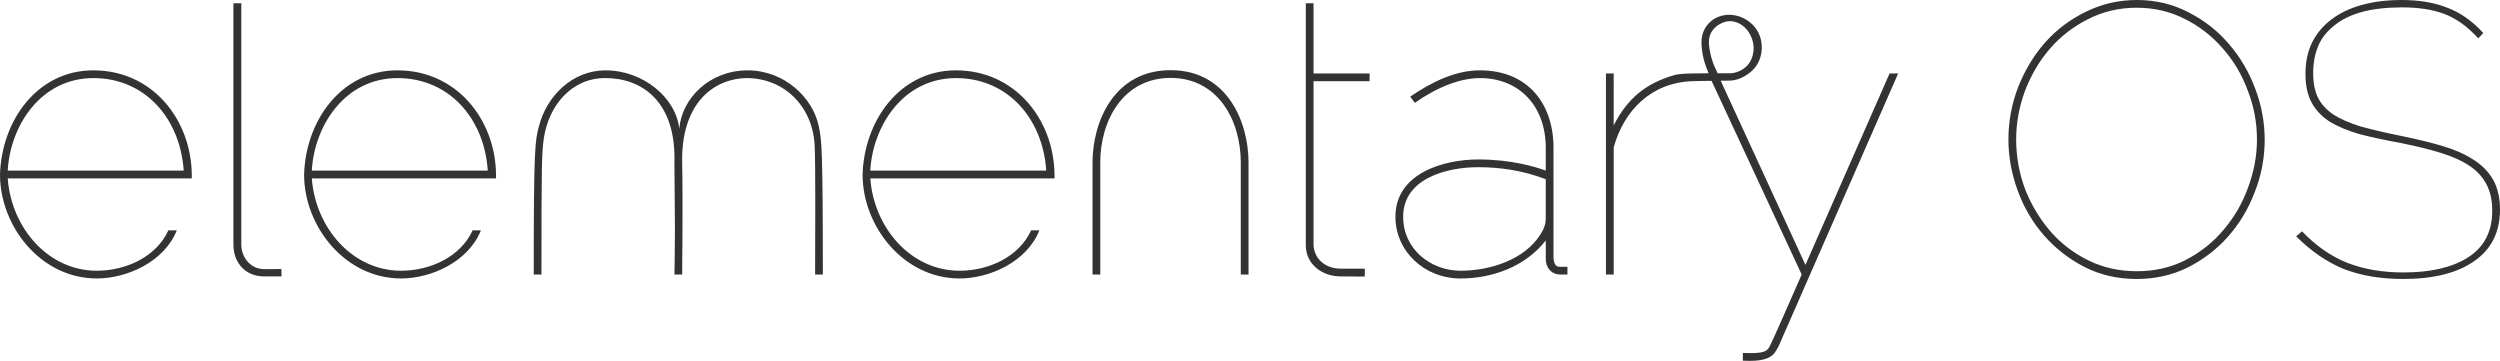
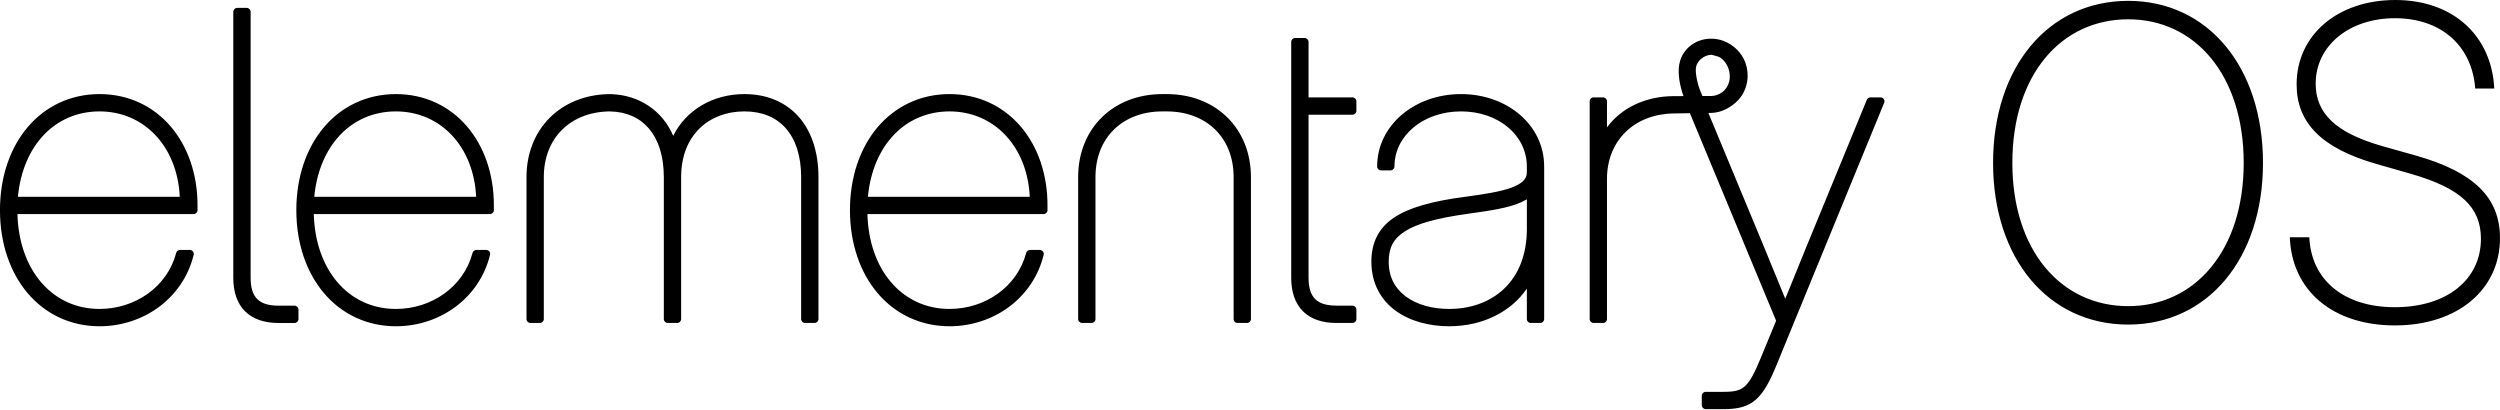
- <svg xmlns="http://www.w3.org/2000/svg" viewBox="0 0 454.22 65.577">
-   <path class="logotype-svg" style="text-align:start" d="M388.22 0c-3.287 0-6.357.717-9.22 2.125a23.81 23.81 0 0 0-7.406 5.562c-2.066 2.348-3.686 5.043-4.906 8.094a26.399 26.399 0 0 0-1.782 9.565c0 3.192.592 6.323 1.72 9.375 1.126 3.05 2.715 5.745 4.78 8.092 2.066 2.348 4.496 4.233 7.313 5.688 2.86 1.455 6.024 2.187 9.5 2.187 3.284 0 6.337-.67 9.154-2.03 2.817-1.41 5.278-3.263 7.344-5.563 2.11-2.347 3.73-5.043 4.905-8.094a25.796 25.796 0 0 0 1.844-9.656c0-3.098-.562-6.152-1.69-9.157-1.125-3.05-2.715-5.762-4.78-8.156-2.02-2.392-4.48-4.324-7.344-5.78C394.793.75 391.646 0 388.22 0zm48.124 0c-2.676 0-5.09.296-7.25.906-2.113.564-3.95 1.452-5.5 2.625a11.83 11.83 0 0 0-3.53 4.22c-.8 1.644-1.19 3.53-1.19 5.688 0 2.066.375 3.81 1.126 5.22.75 1.36 1.857 2.53 3.313 3.468 1.502.892 3.293 1.64 5.406 2.25 2.157.563 4.634 1.077 7.404 1.594 2.863.562 5.356 1.185 7.47 1.842 2.11.658 3.856 1.468 5.217 2.407 1.363.937 2.344 2.06 3 3.373.66 1.267 1 2.84 1 4.718 0 3.757-1.463 6.56-4.374 8.44-2.863 1.83-6.774 2.75-11.75 2.75-3.802 0-7.214-.577-10.218-1.75-2.96-1.175-5.685-3.09-8.22-5.72l-1.063.906c2.676 2.676 5.56 4.67 8.657 5.938 3.145 1.22 6.744 1.812 10.78 1.812 5.493 0 9.778-1.06 12.876-3.218 3.145-2.16 4.72-5.292 4.72-9.376 0-2.207-.438-4.045-1.283-5.5s-2.06-2.67-3.656-3.657c-1.55-.985-3.434-1.81-5.687-2.468-2.254-.658-4.762-1.25-7.53-1.814-2.77-.563-5.17-1.124-7.19-1.687-1.97-.61-3.607-1.328-4.874-2.126-1.268-.845-2.203-1.858-2.814-3.032-.61-1.22-.906-2.716-.906-4.5 0-1.83.297-3.482.908-4.937.61-1.454 1.59-2.685 2.906-3.72 1.314-1.077 2.98-1.903 5-2.467 2.065-.563 4.51-.843 7.375-.843 2.955 0 5.51.39 7.623 1.187 2.16.8 4.216 2.28 6.187 4.44l.908-.97c-1.972-2.16-4.138-3.702-6.532-4.594C442.31.466 439.536 0 436.344 0zM42.406.594V44.47c0 3.097 2.042 5.75 5.563 5.75h3.185l-.03-1.345c-.07 0-1.162.03-3.063.03-2.747 0-4.22-2.394-4.22-4.436V.592h-1.437zm194.844 0v44c0 3.38 2.933 5.625 6.313 5.625 3.872 0 4.335.07 4.406 0v-1.41h-4.408c-2.465 0-4.696-1.472-4.907-4.218V14.75h10.188v-1.406h-10.188V.594h-1.406zm150.97.812c3.097 0 5.964.655 8.592 1.97a22.113 22.113 0 0 1 6.97 5.343c1.97 2.204 3.513 4.775 4.593 7.685a24.2 24.2 0 0 1 1.688 8.938c0 2.957-.546 5.886-1.625 8.75A24.424 24.424 0 0 1 404 41.748c-1.878 2.252-4.184 4.09-6.906 5.5-2.676 1.36-5.636 2.03-8.875 2.03-3.194 0-6.108-.654-8.784-1.97a21.838 21.838 0 0 1-6.906-5.28 26.811 26.811 0 0 1-4.592-7.656 25.784 25.784 0 0 1-1.625-9.03c0-2.96.53-5.856 1.562-8.72 1.08-2.863 2.575-5.434 4.5-7.688 1.925-2.253 4.23-4.044 6.906-5.406 2.725-1.407 5.7-2.124 8.94-2.124zm-74.314 1.28c-.803.05-1.614.26-2.312.658a4.932 4.932 0 0 0-2.25 2.812c-.242.802-.233 1.666-.156 2.5.085.928.264 1.826.53 2.72.198.66.457 1.3.72 1.936-1.03.005-2.065.028-3.094.032-.25.004-2.197.022-3.188.312-5.243 1.537-8.483 4.27-10.97 9.125l.002-9.435h-1.407v36.53h1.41V26.782c.914-3.343 2.604-6.266 5-8.405 2.393-2.14 5.485-3.484 9.217-3.625 1.15-.046 2.384-.047 3.563-.063l16.374 35.187c-5.563 12.674-5.773 13.11-6.125 13.53-.495.494-1.06.75-3.315.75l-1.25-.03v1.406l1.25.032c2.606 0 4.015-.552 4.72-1.75l.5-.843 21.75-49.626h-1.563l-15.282 34.78-15.405-33.468c.745-.01 1.51.037 2.25-.062.8-.107 1.56-.427 2.25-.844.724-.437 1.372-.976 1.875-1.656.7-.946 1.062-2.137 1.094-3.313.027-.997-.17-1.986-.625-2.874a5.954 5.954 0 0 0-1.47-1.813 6.049 6.049 0 0 0-2.626-1.282 5.79 5.79 0 0 0-1.438-.125h-.03zm.438 1.158c.78.008 1.552.298 2.187.75.638.45 1.148 1.087 1.5 1.78.44.862.646 1.85.565 2.813-.082.964-.43 1.895-1.063 2.625a4.482 4.482 0 0 1-3.655 1.5h-1.813L311.47 12a13.191 13.191 0 0 1-.783-2.625c-.175-.918-.31-1.88-.062-2.78.248-.904.888-1.64 1.688-2.126.613-.375 1.313-.635 2.03-.627zM212.688 12.75c-10.28 0-14.188 9.388-14.188 16.78v20.345h1.406V29.53c0-7.674 4.19-15.374 12.78-15.374 8.592 0 12.75 7.7 12.75 15.375v20.346h1.408V29.53c0-7.392-3.876-16.78-14.156-16.78zm-195.72.03C6.76 12.78.283 21.93 0 31.72c0 9.364 7.384 18.874 17.594 18.874 5.492 0 12.278-3.047 14.53-8.75h-1.53c-2.183 4.788-7.65 7.343-13 7.343-8.943 0-15.554-7.91-16.188-16.78h33.438v-.75c-.14-10-7.172-18.876-17.875-18.876zm55.25 0c-10.21 0-16.686 9.15-16.968 18.94 0 9.364 7.415 18.874 17.625 18.874 5.492 0 12.247-3.047 14.5-8.75h-1.5c-2.183 4.788-7.65 7.343-13 7.343-8.942 0-15.585-7.91-16.22-16.78h33.47v-.75c-.14-10-7.203-18.876-17.906-18.876zm37.813 0c-5.983 0-10.692 4.583-12.123 10.19-.7 2.738-.937 3.63-.937 26.905h1.405c0-20.486.054-22.017.438-24.813.897-5.91 5.075-10.935 11.218-10.875 6.56 0 12.87 4.226 12.5 15.47 0 2.993.096 8.145.096 11.968 0 4.284-.094 8.25-.094 8.25h1.407s.15-13.597 0-20.22c-.245-10.665 5.52-15.455 11.906-15.468 6.653.1 11.758 5.12 12.156 12.094.202 3.537.094 17.597.094 23.596h1.406c0-23.335-.228-24.368-.72-26.844-1.046-5.278-6.27-10.25-12.936-10.25-6.934 0-11.96 5.04-12.438 10.626-.563-5.633-6.545-10.625-13.375-10.625zm63.658 0c-10.21 0-16.687 9.15-16.968 18.94 0 9.364 7.414 18.874 17.624 18.874 5.492 0 12.247-3.047 14.5-8.75h-1.5c-2.183 4.788-7.65 7.343-13 7.343-8.943 0-15.585-7.91-16.22-16.78h33.47v-.75c-.14-10-7.204-18.876-17.906-18.876zm95.188 0c-4.506 0-8.854 2.177-12.656 4.782l.842 1.125c4.084-2.886 8.292-4.5 11.813-4.5 7.253 0 11.97 5.193 11.97 12.657V31c-1.902-.704-6.266-2.03-12.25-2.03-6.338 0-15.064 2.52-15.064 10.405 0 6.267 5.227 11.22 11.846 11.22 5.703 0 11.737-2.12 15.47-6.908v3.375c0 1.48.91 2.743 2.53 2.813h1.406V48.47h-1.405c-.775 0-.984-.563-1.125-1.408V26.844c0-7.887-4.573-14.063-13.375-14.063zM16.97 14.188c9.364 0 15.77 7.307 16.405 16.813H1.405C1.83 22.975 7.322 14.19 16.97 14.19zm55.25 0c9.364 0 15.77 7.307 16.405 16.813h-31.97c.424-8.026 5.917-16.812 15.564-16.812zm101.468 0c9.364 0 15.772 7.307 16.406 16.813h-31.97c.423-8.026 5.917-16.812 15.564-16.812zm94.906 16.188c4.084 0 8.236.638 12.25 2.187v7.25c0 .845-.327 1.82-1.03 2.875-2.888 4.507-9.088 6.5-14.44 6.5-5.42 0-10.437-3.897-10.437-9.812 0-6.83 7.672-9 13.657-9z" fill="#333" />
+ <svg xmlns="http://www.w3.org/2000/svg" width="6354.5" height="1040" version="1.1" viewBox="0 0 5957.3 974.95" xml:space="preserve" id="svg1">
+   <defs id="defs1" />
+   <g transform="translate(-325.03 -2917.9)" id="g1">
+     <path d="m 6032.925,2917.9 c -137.82,0 -235.26,83.803 -235.26,200.93 0,92.386 60.076,152.46 190.33,189.82 l 84.814,24.232 c 117.12,34.329 164.07,79.26 164.07,153.98 0,97.94 -81.784,163.06 -204.97,163.06 -122.68,0 -199.41,-65.63 -203.96,-166.6 h -46.445 c 4.544,126.21 101.47,210.01 250.4,210.01 149.94,0 250.4,-85.823 250.4,-208 0,-96.425 -62.095,-157.01 -197.39,-195.88 l -85.823,-24.232 c -108.04,-31.3 -156,-77.242 -156,-147.92 0,-90.872 80.27,-156 188.81,-156 112.08,0 184.27,67.648 191.34,167.61 h 45.436 c -6.058,-125.2 -97.434,-211.02 -235.76,-211.02 z m -636.47,2.02 c -190.33,0 -322.09,157.51 -322.09,386.2 0,227.68 131.26,385.2 322.09,385.2 189.32,0 321.08,-157.01 321.08,-385.2 0,-229.2 -131.76,-386.2 -321.08,-386.2 z m -4506.137,16.765 c -5.155,9e-4 -9.333,4.18 -9.333,9.335 v 633.91 c 0,33.613 9.213,60.986 27.914,79.688 18.701,18.702 46.074,27.916 79.688,27.916 h 38.328 c 5.154,-9e-4 9.332,-4.179 9.333,-9.333 v -22.603 c -9e-4,-5.154 -4.179,-9.332 -9.333,-9.333 h -38.328 c -24.344,0 -40.389,-5.56 -50.581,-15.753 -10.192,-10.193 -15.753,-26.239 -15.753,-50.583 v -633.91 c 1.4e-4,-5.155 -4.178,-9.334 -9.333,-9.335 z m 4506.137,27.156 c 159.03,0 275.14,132.77 275.14,342.28 0,208.5 -116.11,341.28 -275.14,341.28 -161.05,0 -276.15,-133.78 -276.15,-341.28 0,-210.52 116.62,-342.28 276.15,-342.28 z m -1985.2,44.582 c -5.155,-10e-5 -9.335,4.179 -9.335,9.335 v 562.11 c 0,12.606 1.273,24.281 3.86,34.982 1.724,7.134 4.035,13.834 6.947,20.065 1.455,3.114 3.06,6.112 4.816,8.985 1.754,2.87 3.656,5.616 5.707,8.229 4.101,5.224 8.79,9.914 14.015,14.015 5.224,4.101 10.983,7.612 17.212,10.523 3.116,1.456 6.348,2.763 9.695,3.92 6.692,2.315 13.832,4.036 21.396,5.178 7.565,1.143 15.555,1.706 23.958,1.706 h 38.324 c 5.155,10e-5 9.334,-4.178 9.335,-9.333 v -22.603 c 0,-5.155 -4.179,-9.335 -9.335,-9.335 h -38.324 c -18.258,0 -32.022,-3.232 -41.874,-9.042 -1.644,-0.969 -3.182,-2.01 -4.629,-3.126 -4.344,-3.349 -7.883,-7.365 -10.789,-12.292 -0.97,-1.645 -1.866,-3.389 -2.686,-5.24 -1.643,-3.709 -2.99,-7.867 -4.016,-12.506 -0.513,-2.322 -0.948,-4.76 -1.294,-7.317 -0.694,-5.117 -1.046,-10.722 -1.046,-16.811 v -388.66 h 104.66 c 5.155,1e-4 9.335,-4.179 9.335,-9.335 v -22.601 c 2e-4,-5.155 -4.179,-9.335 -9.335,-9.335 h -104.66 v -132.17 c 2e-4,-5.155 -4.179,-9.335 -9.335,-9.335 z m 986.48,1.697 c -12.173,0.66 -24.212,4.015 -34.964,10.148 -16.246,9.268 -28.772,24.59 -34.221,42.662 -3.715,12.322 -3.869,24.819 -2.8,36.416 1.185,12.853 3.902,25.353 7.502,37.399 1.027,3.438 2.177,6.785 3.356,10.104 l -24.571,0.135 c -64.988,0.358 -123.93,27.81 -157.68,74.526 v -62.243 c 2e-4,-5.155 -4.178,-9.334 -9.333,-9.335 h -22.602 c -5.155,9e-4 -9.333,4.18 -9.333,9.335 v 518.87 c 9e-4,5.154 4.179,9.332 9.333,9.333 h 22.602 c 5.154,-9e-4 9.332,-4.179 9.333,-9.333 v -334.12 c 0,-91.25 65.374,-154.18 157.89,-155.76 l 39.662,-0.681 205.43,494.51 -36.365,88.315 -0.01,0.015 c -14.861,36.299 -25.91,56.878 -37.727,67.549 -11.817,10.671 -25.213,13.623 -50.433,13.623 h -43.238 c -5.155,-2e-4 -9.335,4.179 -9.335,9.335 v 22.601 c 0,5.155 4.179,9.335 9.335,9.335 h 43.238 c 32.443,0 56.668,-5.556 76.155,-22.573 19.487,-17.016 33.533,-43.745 50.403,-84.928 v -0.01 l 255.5,-622.54 c 2.52,-6.142 -1.996,-12.878 -8.635,-12.878 h -24.078 c -3.784,9e-4 -7.193,2.286 -8.632,5.786 l -145.44,353.77 c 0,0.012 -0.01,0.023 -0.013,0.035 -16.293,40.105 -32.587,80.21 -48.88,120.31 -16.412,-40.136 -33.021,-80.254 -49.296,-120.31 -0.01,-0.022 -0.018,-0.044 -0.027,-0.066 l -133.87,-322.36 c 5.124,-0.016 10.498,-0.196 16.073,-0.941 12.292,-1.644 23.472,-6.419 33.322,-12.367 10.341,-6.245 19.934,-14.24 27.477,-24.432 10.524,-14.22 16.131,-31.583 16.606,-48.995 0.4,-14.682 -2.712,-29.462 -9.523,-42.722 -5.358,-10.431 -12.899,-19.567 -21.713,-26.957 -11.118,-9.322 -24.529,-15.987 -38.873,-18.961 -7.152,-1.483 -14.402,-1.994 -21.634,-1.602 z m 5.986,38.296 c 6.103,2.034 16.255,3.558 21.495,7.29 6.4,4.545 11.829,11.155 15.626,18.594 4.688,9.183 6.887,19.8 6.037,29.872 -0.849,10.066 -4.75,19.773 -11.146,27.151 -8.861,10.221 -23.627,16.327 -37.053,15.273 -0.243,-0.019 -0.487,-0.029 -0.731,-0.029 1.246,0 1.167,-0.013 -0.198,-0.013 -0.026,-1e-4 -0.053,-1e-4 -0.079,0 l -15.817,0.135 -3.488,-8.198 v 1.888 c 4e-4,-1.241 -0.247,-2.47 -0.727,-3.615 -4.188,-9.968 -7.264,-20.348 -9.311,-31.055 -2.196,-11.486 -3.491,-22.114 -1.19,-30.48 2.258,-8.211 8.61,-15.964 16.635,-20.848 6.322,-3.847 13.461,-5.966 19.946,-5.966 1e-4,0 2e-4,-1e-4 2e-4,-1e-4 z m -3841.425,93.653 c -69.679,0 -129.55,29.5 -171.42,78.908 -41.865,49.407 -65.903,118.45 -65.903,197.72 0,79.274 24.039,148.32 65.903,197.72 41.865,49.407 101.74,78.906 171.42,78.906 105.18,0 199.16,-67.201 224.28,-170.25 1.433,-5.878 -3.019,-11.545 -9.069,-11.545 h -23.586 c -4.241,3e-4 -7.949,2.86 -9.027,6.962 -21.454,81.618 -98.508,133.57 -182.6,133.57 -57.575,0 -106.02,-23.918 -140.69,-65.211 -33.09,-39.417 -53.234,-95.056 -55.016,-160.81 h 419.76 c 5.155,10e-5 9.335,-4.179 9.335,-9.335 v -11.79 c 0,-74.426 -23.342,-140.53 -64.354,-188.2 -41.012,-47.667 -99.876,-76.644 -169.04,-76.644 z m 706.18,0 c -69.68,0 -129.55,29.5 -171.42,78.908 -41.865,49.407 -65.903,118.45 -65.903,197.72 0,79.274 24.039,148.32 65.903,197.72 41.864,49.407 101.74,78.906 171.42,78.906 105.18,0 199.16,-67.201 224.28,-170.25 1.433,-5.878 -3.019,-11.545 -9.069,-11.545 h -23.586 c -4.241,3e-4 -7.949,2.86 -9.027,6.962 -21.454,81.618 -98.508,133.57 -182.6,133.57 -57.575,0 -106.02,-23.918 -140.69,-65.211 -33.09,-39.417 -53.234,-95.056 -55.016,-160.81 h 419.76 c 5.155,10e-5 9.335,-4.179 9.335,-9.335 v -11.79 c 0,-74.426 -23.341,-140.53 -64.354,-188.2 -41.013,-47.67 -99.878,-76.644 -169.04,-76.644 z m 830.497,0 c -74.701,0 -138.85,37.494 -169.73,99.439 -25.584,-59.834 -80.846,-97.239 -148.37,-99.342 -0.09,0 -0.181,-0.01 -0.271,-0.01 l -6.213,-0.013 h -0.255 c -113.39,2.86 -194.51,83.201 -194.51,197.93 v 338.05 c 9e-4,5.154 4.179,9.332 9.333,9.333 h 22.602 c 5.154,-9e-4 9.332,-4.179 9.333,-9.333 v -338.05 c 0,-47.211 16.054,-85.735 43.418,-112.9 27.337,-27.138 66.233,-43.125 113.14,-43.814 39.968,0.635 71.62,14.751 93.939,40.858 22.344,26.136 35.478,64.972 35.478,115.86 v 338.05 c 9e-4,5.154 4.179,9.332 9.333,9.333 h 22.602 c 5.154,-9e-4 9.332,-4.179 9.333,-9.333 v -338.05 c 0,-50.978 16.9,-89.763 43.929,-116.16 27.029,-26.397 64.549,-40.582 106.92,-40.582 42.113,0 75.22,13.948 98.412,40.096 23.192,26.148 36.711,65.222 36.711,116.65 v 338.05 c 9e-4,5.155 4.18,9.333 9.335,9.333 h 22.604 c 5.154,-9e-4 9.332,-4.179 9.333,-9.333 v -338.05 c 0,-59.945 -16.618,-109.53 -47.371,-144.2 -30.753,-34.67 -75.489,-53.811 -129.02,-53.811 z m 488.75,0 c -69.679,0 -129.55,29.5 -171.42,78.908 -41.865,49.407 -65.905,118.45 -65.905,197.72 0,79.275 24.04,148.32 65.905,197.72 41.865,49.407 101.74,78.906 171.42,78.906 105.18,0 199.16,-67.201 224.28,-170.25 1.433,-5.877 -3.018,-11.544 -9.067,-11.545 h -23.584 c -4.242,-5e-4 -7.951,2.859 -9.029,6.962 -21.454,81.618 -98.507,133.57 -182.6,133.57 -57.575,0 -106.02,-23.918 -140.69,-65.211 -33.09,-39.417 -53.236,-95.056 -55.018,-160.81 h 419.76 c 5.155,10e-5 9.335,-4.179 9.335,-9.335 v -11.79 c 0,-74.426 -23.342,-140.53 -64.354,-188.2 -41.012,-47.667 -99.874,-76.644 -169.04,-76.644 z m 507.41,0 c -116.73,0 -200.96,81.12 -200.96,198.01 v 338.05 c 9e-4,5.155 4.18,9.333 9.335,9.333 h 22.603 c 5.155,0 9.334,-4.178 9.335,-9.333 v -338.05 c 0,-47.711 16.389,-86.55 44.29,-113.76 27.9,-27.21 67.595,-42.982 115.4,-42.982 h 9.829 c 47.803,0 87.5,15.772 115.4,42.982 27.901,27.21 44.291,66.048 44.291,113.76 v 338.05 c 9e-4,5.154 4.179,9.332 9.333,9.333 h 22.602 c 5.154,-9e-4 9.332,-4.179 9.333,-9.333 v -338.05 c 0,-116.89 -84.229,-198.01 -200.96,-198.01 z m 711.507,0 c -110.75,0 -199.98,74.429 -199.98,172.46 9e-4,5.155 4.18,9.333 9.335,9.333 h 22.602 c 5.154,-9e-4 9.332,-4.179 9.333,-9.333 0,-73.799 68.902,-131.19 158.71,-131.19 88.816,0 156.74,56.789 156.74,131.19 v 13.758 c 0,8.565 -2.663,14.607 -8.522,20.565 -5.859,5.957 -15.342,11.466 -28.176,16.188 -25.669,9.445 -64.157,15.678 -110.46,21.802 -78.998,10.402 -134,25.592 -170.4,50.295 -36.403,24.704 -52.921,59.987 -52.921,104.4 0,52.074 23.146,91.536 57.892,116.81 34.746,25.276 80.569,36.978 127.35,36.978 79.626,0 147.58,-34.224 185.24,-89.784 v 72.59 c 9e-4,5.154 4.179,9.332 9.333,9.333 h 22.604 c 5.154,-9e-4 9.332,-4.179 9.333,-9.333 v -363.6 c 0,-98.892 -88.262,-172.46 -198.01,-172.46 z m -3244.325,41.272 c 105.66,0 185.32,82.913 191.11,203.42 h -385.7 c 11.507,-122.01 88.445,-203.42 194.59,-203.42 z m 706.18,0 c 105.66,0 185.32,82.913 191.11,203.42 h -385.7 c 11.507,-122.01 88.443,-203.42 194.59,-203.42 z m 1319.287,0 c 105.66,0 185.32,82.913 191.11,203.42 h -385.7 c 11.507,-122.01 88.445,-203.42 194.59,-203.42 z m 1375.637,209.34 v 70.237 c 0,64.5 -21.272,111.77 -54.747,143.38 -33.474,31.618 -79.656,47.754 -130.49,47.754 -40.209,0 -76.636,-10.15 -102.45,-29.086 -25.817,-18.936 -41.514,-46.101 -41.514,-83.436 0,-33.109 10.727,-54.668 39.097,-72.706 28.369,-18.037 75.496,-31.136 145.46,-40.888 72.14,-10.008 114.23,-16.798 144.65,-35.261 z m -3073.137,-456 c -5.155,9e-4 -9.333,4.18 -9.333,9.335 v 633.91 c 0,33.613 9.213,60.986 27.914,79.688 18.701,18.702 39.299,-18.912 29.106,-29.105 -10.193,-10.193 -15.753,-26.239 -15.753,-50.583 v -633.91 c 1.4e-4,-5.155 -4.178,-9.334 -9.333,-9.335 z m -327.977,205.39 c -69.679,0 -129.55,29.5 -171.42,78.908 -41.865,49.407 -65.903,118.45 -65.903,197.72 0,79.274 24.039,148.32 65.903,197.72 41.865,49.407 101.74,78.906 171.42,78.906 105.18,0 199.16,-67.201 224.28,-170.25 1.433,-5.878 -3.019,-11.545 -9.069,-11.545 h -23.586 c -4.241,3e-4 -7.949,2.86 -9.027,6.962 -21.454,81.618 -98.508,133.57 -182.6,133.57 -57.575,0 -106.02,-23.918 -140.69,-65.211 -33.09,-39.417 -53.234,-95.056 -55.016,-160.81 h 419.76 c 5.155,1e-4 9.335,-4.179 9.335,-9.335 v -11.79 c 0,-74.426 -23.342,-140.53 -64.354,-188.2 -41.012,-47.667 -99.876,-76.644 -169.04,-76.644 z m 0,41.272 c 105.66,0 185.32,82.913 191.11,203.42 h -385.7 c 11.507,-122.01 88.445,-203.42 194.59,-203.42 z" stroke-linecap="round" stroke-linejoin="round" stroke-width="0.938" style="white-space:pre;paint-order:stroke fill markers" id="path1" />
+   </g>
</svg>
